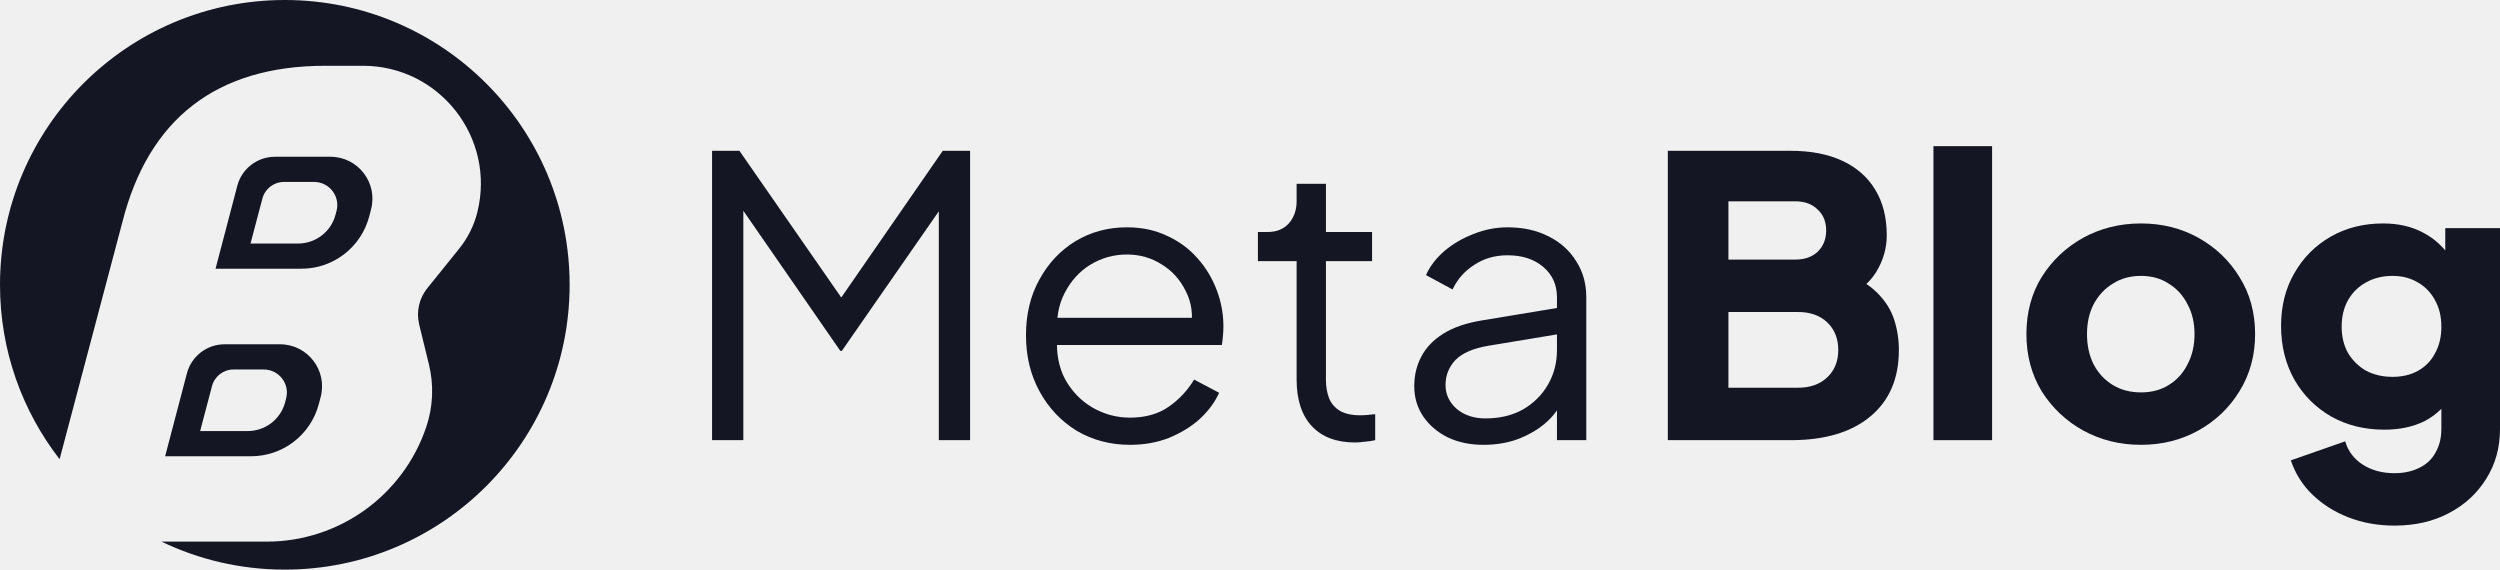
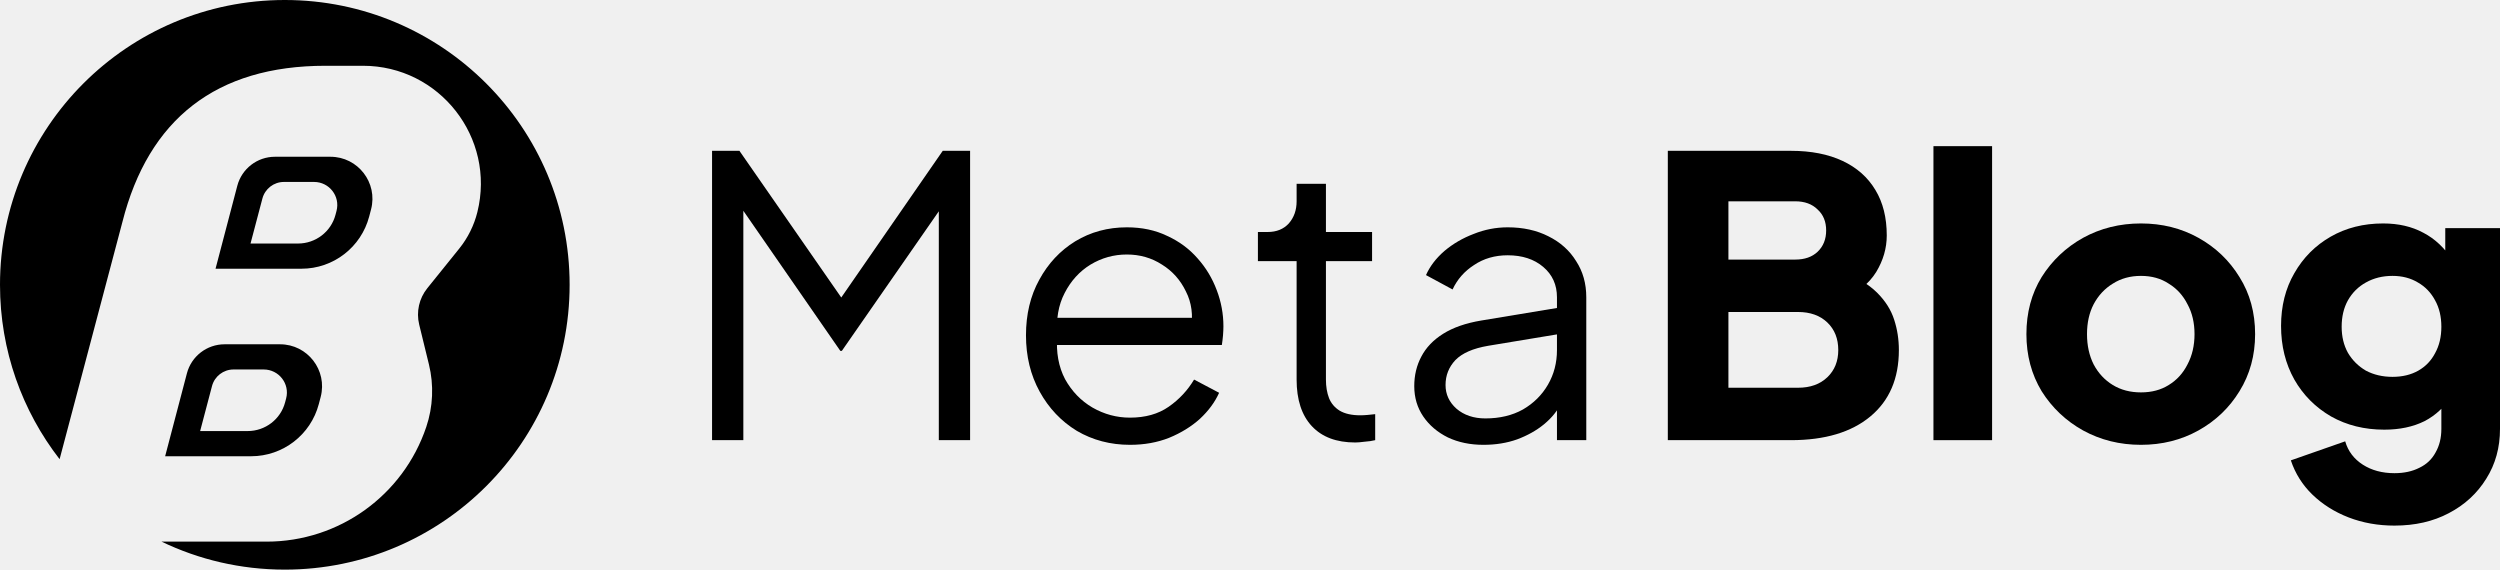
<svg xmlns="http://www.w3.org/2000/svg" width="158" height="36" viewBox="0 0 158 36" fill="none">
  <path d="M45.002 27.818V9.532H46.732L53.65 19.497H52.687L59.581 9.532H61.31V27.818H59.333V12.183L59.976 12.428L53.206 22.173H53.107L46.361 12.428L46.979 12.183V27.818H45.002Z" fill="#141624" />
  <path d="M71.414 28.113C70.179 28.113 69.059 27.818 68.054 27.229C67.066 26.624 66.283 25.797 65.707 24.75C65.13 23.703 64.842 22.516 64.842 21.191C64.842 19.866 65.122 18.695 65.682 17.681C66.242 16.65 67 15.84 67.955 15.251C68.927 14.662 70.014 14.367 71.217 14.367C72.172 14.367 73.02 14.547 73.762 14.907C74.519 15.251 75.162 15.726 75.689 16.331C76.216 16.92 76.62 17.591 76.9 18.344C77.18 19.08 77.32 19.841 77.32 20.626C77.32 20.79 77.311 20.978 77.295 21.191C77.278 21.387 77.254 21.592 77.221 21.805H66.028V20.086H76.158L75.269 20.823C75.417 19.923 75.31 19.121 74.948 18.417C74.602 17.697 74.099 17.133 73.44 16.724C72.781 16.298 72.04 16.085 71.217 16.085C70.393 16.085 69.627 16.298 68.919 16.724C68.227 17.149 67.683 17.746 67.288 18.515C66.893 19.268 66.736 20.168 66.819 21.215C66.736 22.263 66.901 23.179 67.313 23.965C67.741 24.734 68.317 25.331 69.042 25.756C69.784 26.182 70.574 26.395 71.414 26.395C72.386 26.395 73.201 26.166 73.86 25.707C74.519 25.249 75.055 24.676 75.466 23.989L77.048 24.824C76.784 25.413 76.381 25.961 75.837 26.468C75.293 26.959 74.643 27.36 73.885 27.671C73.144 27.965 72.32 28.113 71.414 28.113Z" fill="#141624" />
  <path d="M85.652 27.965C84.466 27.965 83.552 27.622 82.909 26.934C82.267 26.247 81.946 25.265 81.946 23.989V16.503H79.5V14.662H80.118C80.677 14.662 81.122 14.482 81.452 14.122C81.781 13.745 81.946 13.279 81.946 12.723V11.618H83.799V14.662H86.715V16.503H83.799V23.989C83.799 24.431 83.865 24.824 83.997 25.167C84.129 25.494 84.351 25.756 84.664 25.953C84.993 26.149 85.43 26.247 85.973 26.247C86.105 26.247 86.262 26.239 86.443 26.223C86.624 26.206 86.781 26.19 86.912 26.174V27.818C86.715 27.867 86.492 27.9 86.245 27.916C85.998 27.949 85.8 27.965 85.652 27.965Z" fill="#141624" />
  <path d="M93.755 28.113C92.915 28.113 92.165 27.957 91.506 27.646C90.847 27.319 90.329 26.877 89.95 26.321C89.571 25.765 89.381 25.126 89.381 24.406C89.381 23.719 89.53 23.097 89.826 22.541C90.123 21.968 90.584 21.485 91.21 21.093C91.836 20.7 92.635 20.422 93.607 20.258L98.795 19.399V21.068L94.051 21.854C93.096 22.017 92.404 22.32 91.976 22.762C91.564 23.204 91.358 23.727 91.358 24.333C91.358 24.922 91.589 25.421 92.05 25.83C92.528 26.239 93.137 26.444 93.878 26.444C94.784 26.444 95.575 26.256 96.25 25.879C96.926 25.486 97.453 24.963 97.832 24.308C98.211 23.654 98.4 22.925 98.4 22.124V18.785C98.4 18 98.112 17.362 97.535 16.871C96.959 16.38 96.209 16.134 95.287 16.134C94.48 16.134 93.771 16.339 93.162 16.748C92.552 17.141 92.099 17.656 91.803 18.294L90.123 17.386C90.37 16.83 90.757 16.323 91.284 15.864C91.828 15.406 92.445 15.046 93.137 14.784C93.829 14.506 94.546 14.367 95.287 14.367C96.259 14.367 97.115 14.556 97.856 14.932C98.614 15.308 99.199 15.832 99.611 16.503C100.039 17.157 100.253 17.918 100.253 18.785V27.818H98.4V25.192L98.672 25.462C98.441 25.953 98.079 26.403 97.585 26.812C97.107 27.204 96.539 27.524 95.88 27.769C95.237 27.998 94.529 28.113 93.755 28.113Z" fill="#141624" />
  <path d="M105.406 27.818V9.532H113.19C114.458 9.532 115.545 9.745 116.451 10.17C117.357 10.595 118.049 11.209 118.527 12.011C119.004 12.796 119.243 13.754 119.243 14.883C119.243 15.685 119.021 16.454 118.576 17.19C118.131 17.91 117.398 18.515 116.377 19.006V17.141C117.349 17.517 118.098 17.967 118.626 18.491C119.153 19.015 119.515 19.587 119.713 20.209C119.91 20.815 120.009 21.453 120.009 22.124C120.009 23.924 119.408 25.323 118.205 26.321C117.003 27.319 115.331 27.818 113.19 27.818H105.406ZM109.236 24.505H113.634C114.409 24.505 115.026 24.284 115.488 23.842C115.949 23.4 116.179 22.827 116.179 22.124C116.179 21.404 115.949 20.823 115.488 20.381C115.026 19.939 114.409 19.718 113.634 19.718H109.236V24.505ZM109.236 16.405H113.461C114.054 16.405 114.524 16.241 114.87 15.914C115.232 15.57 115.413 15.12 115.413 14.564C115.413 14.007 115.232 13.566 114.87 13.238C114.524 12.895 114.054 12.723 113.461 12.723H109.236V16.405Z" fill="#141624" />
  <path d="M122.194 27.818V9.237H125.9V27.818H122.194Z" fill="#141624" />
  <path d="M135.309 28.113C133.974 28.113 132.755 27.81 131.652 27.205C130.565 26.599 129.692 25.773 129.033 24.726C128.39 23.662 128.069 22.459 128.069 21.117C128.069 19.759 128.39 18.556 129.033 17.509C129.692 16.462 130.565 15.636 131.652 15.03C132.755 14.425 133.974 14.122 135.309 14.122C136.643 14.122 137.854 14.425 138.941 15.03C140.028 15.636 140.893 16.462 141.535 17.509C142.194 18.556 142.523 19.759 142.523 21.117C142.523 22.459 142.194 23.662 141.535 24.726C140.893 25.773 140.028 26.599 138.941 27.205C137.854 27.81 136.643 28.113 135.309 28.113ZM135.309 24.799C135.984 24.799 136.569 24.644 137.063 24.333C137.574 24.022 137.969 23.588 138.249 23.032C138.545 22.476 138.694 21.837 138.694 21.117C138.694 20.397 138.545 19.767 138.249 19.227C137.969 18.671 137.574 18.237 137.063 17.926C136.569 17.599 135.984 17.436 135.309 17.436C134.633 17.436 134.04 17.599 133.53 17.926C133.019 18.237 132.615 18.671 132.319 19.227C132.039 19.767 131.899 20.397 131.899 21.117C131.899 21.837 132.039 22.476 132.319 23.032C132.615 23.588 133.019 24.022 133.53 24.333C134.04 24.644 134.633 24.799 135.309 24.799Z" fill="#141624" />
  <path d="M151.329 33.218C150.291 33.218 149.327 33.046 148.438 32.703C147.548 32.359 146.782 31.876 146.14 31.255C145.514 30.649 145.061 29.929 144.781 29.095L148.216 27.892C148.397 28.514 148.767 29.005 149.327 29.365C149.887 29.725 150.555 29.905 151.329 29.905C151.938 29.905 152.465 29.79 152.91 29.561C153.355 29.348 153.693 29.029 153.923 28.604C154.17 28.178 154.294 27.679 154.294 27.106V24.038L155.01 24.922C154.549 25.675 153.956 26.239 153.231 26.616C152.507 26.976 151.658 27.155 150.686 27.155C149.434 27.155 148.314 26.877 147.326 26.321C146.338 25.748 145.563 24.971 145.003 23.989C144.443 22.991 144.163 21.862 144.163 20.602C144.163 19.342 144.443 18.229 145.003 17.264C145.563 16.282 146.329 15.513 147.301 14.956C148.273 14.4 149.377 14.122 150.612 14.122C151.584 14.122 152.432 14.318 153.157 14.711C153.882 15.087 154.5 15.668 155.01 16.454L154.541 17.337V14.416H158V27.106C158 28.285 157.712 29.332 157.135 30.248C156.559 31.181 155.768 31.909 154.763 32.433C153.775 32.956 152.63 33.218 151.329 33.218ZM151.205 23.817C151.831 23.817 152.375 23.686 152.836 23.425C153.297 23.163 153.651 22.795 153.898 22.32C154.162 21.846 154.294 21.289 154.294 20.651C154.294 20.013 154.162 19.456 153.898 18.982C153.635 18.491 153.273 18.115 152.811 17.853C152.35 17.575 151.815 17.436 151.205 17.436C150.579 17.436 150.019 17.575 149.525 17.853C149.047 18.115 148.668 18.491 148.388 18.982C148.125 19.456 147.993 20.013 147.993 20.651C147.993 21.273 148.125 21.821 148.388 22.296C148.668 22.77 149.047 23.146 149.525 23.425C150.019 23.686 150.579 23.817 151.205 23.817Z" fill="#141624" />
  <path d="M18 36C27.941 36 36 27.941 36 18C36 8.059 27.941 0 18 0C8.059 0 0 8.059 0 18C0 22.152 1.406 25.976 3.767 29.021L7.736 14.03C9.387 7.523 13.676 4.157 20.562 4.157H22.936C27.779 4.157 31.335 8.703 30.17 13.403C29.961 14.246 29.57 15.033 29.025 15.71L27.005 18.217C26.486 18.861 26.297 19.709 26.493 20.512L27.109 23.034C27.428 24.339 27.369 25.708 26.941 26.981C25.483 31.313 21.423 34.231 16.852 34.231H10.209C12.566 35.365 15.209 36 18 36Z" fill="#141624" />
  <path fill-rule="evenodd" clip-rule="evenodd" d="M17.7 21.759H14.193C13.075 21.759 12.097 22.514 11.813 23.595L10.437 28.835H15.871C17.881 28.835 19.638 27.48 20.149 25.536L20.267 25.087C20.708 23.404 19.439 21.759 17.7 21.759ZM16.665 23.351H14.759C14.121 23.351 13.562 23.781 13.399 24.399L12.649 27.243H15.653C16.765 27.243 17.736 26.498 18.019 25.428L18.084 25.181C18.328 24.256 17.626 23.351 16.665 23.351Z" fill="#141624" />
  <path fill-rule="evenodd" clip-rule="evenodd" d="M14.997 11.743C15.281 10.661 16.259 9.907 17.377 9.907H20.884C22.623 9.907 23.892 11.552 23.451 13.234L23.333 13.683C22.823 15.627 21.065 16.983 19.055 16.983H13.622L14.997 11.743ZM16.584 12.546C16.747 11.929 17.305 11.499 17.943 11.499H19.849C20.811 11.499 21.512 12.404 21.268 13.329L21.203 13.576C20.921 14.645 19.949 15.391 18.837 15.391H15.833L16.584 12.546Z" fill="#141624" />
+   <style>
+         path { fill: #000; }
+         @media (prefers-color-scheme: dark) {
+             path { fill: #FFF; }
+         }
+         </style>
</svg>
